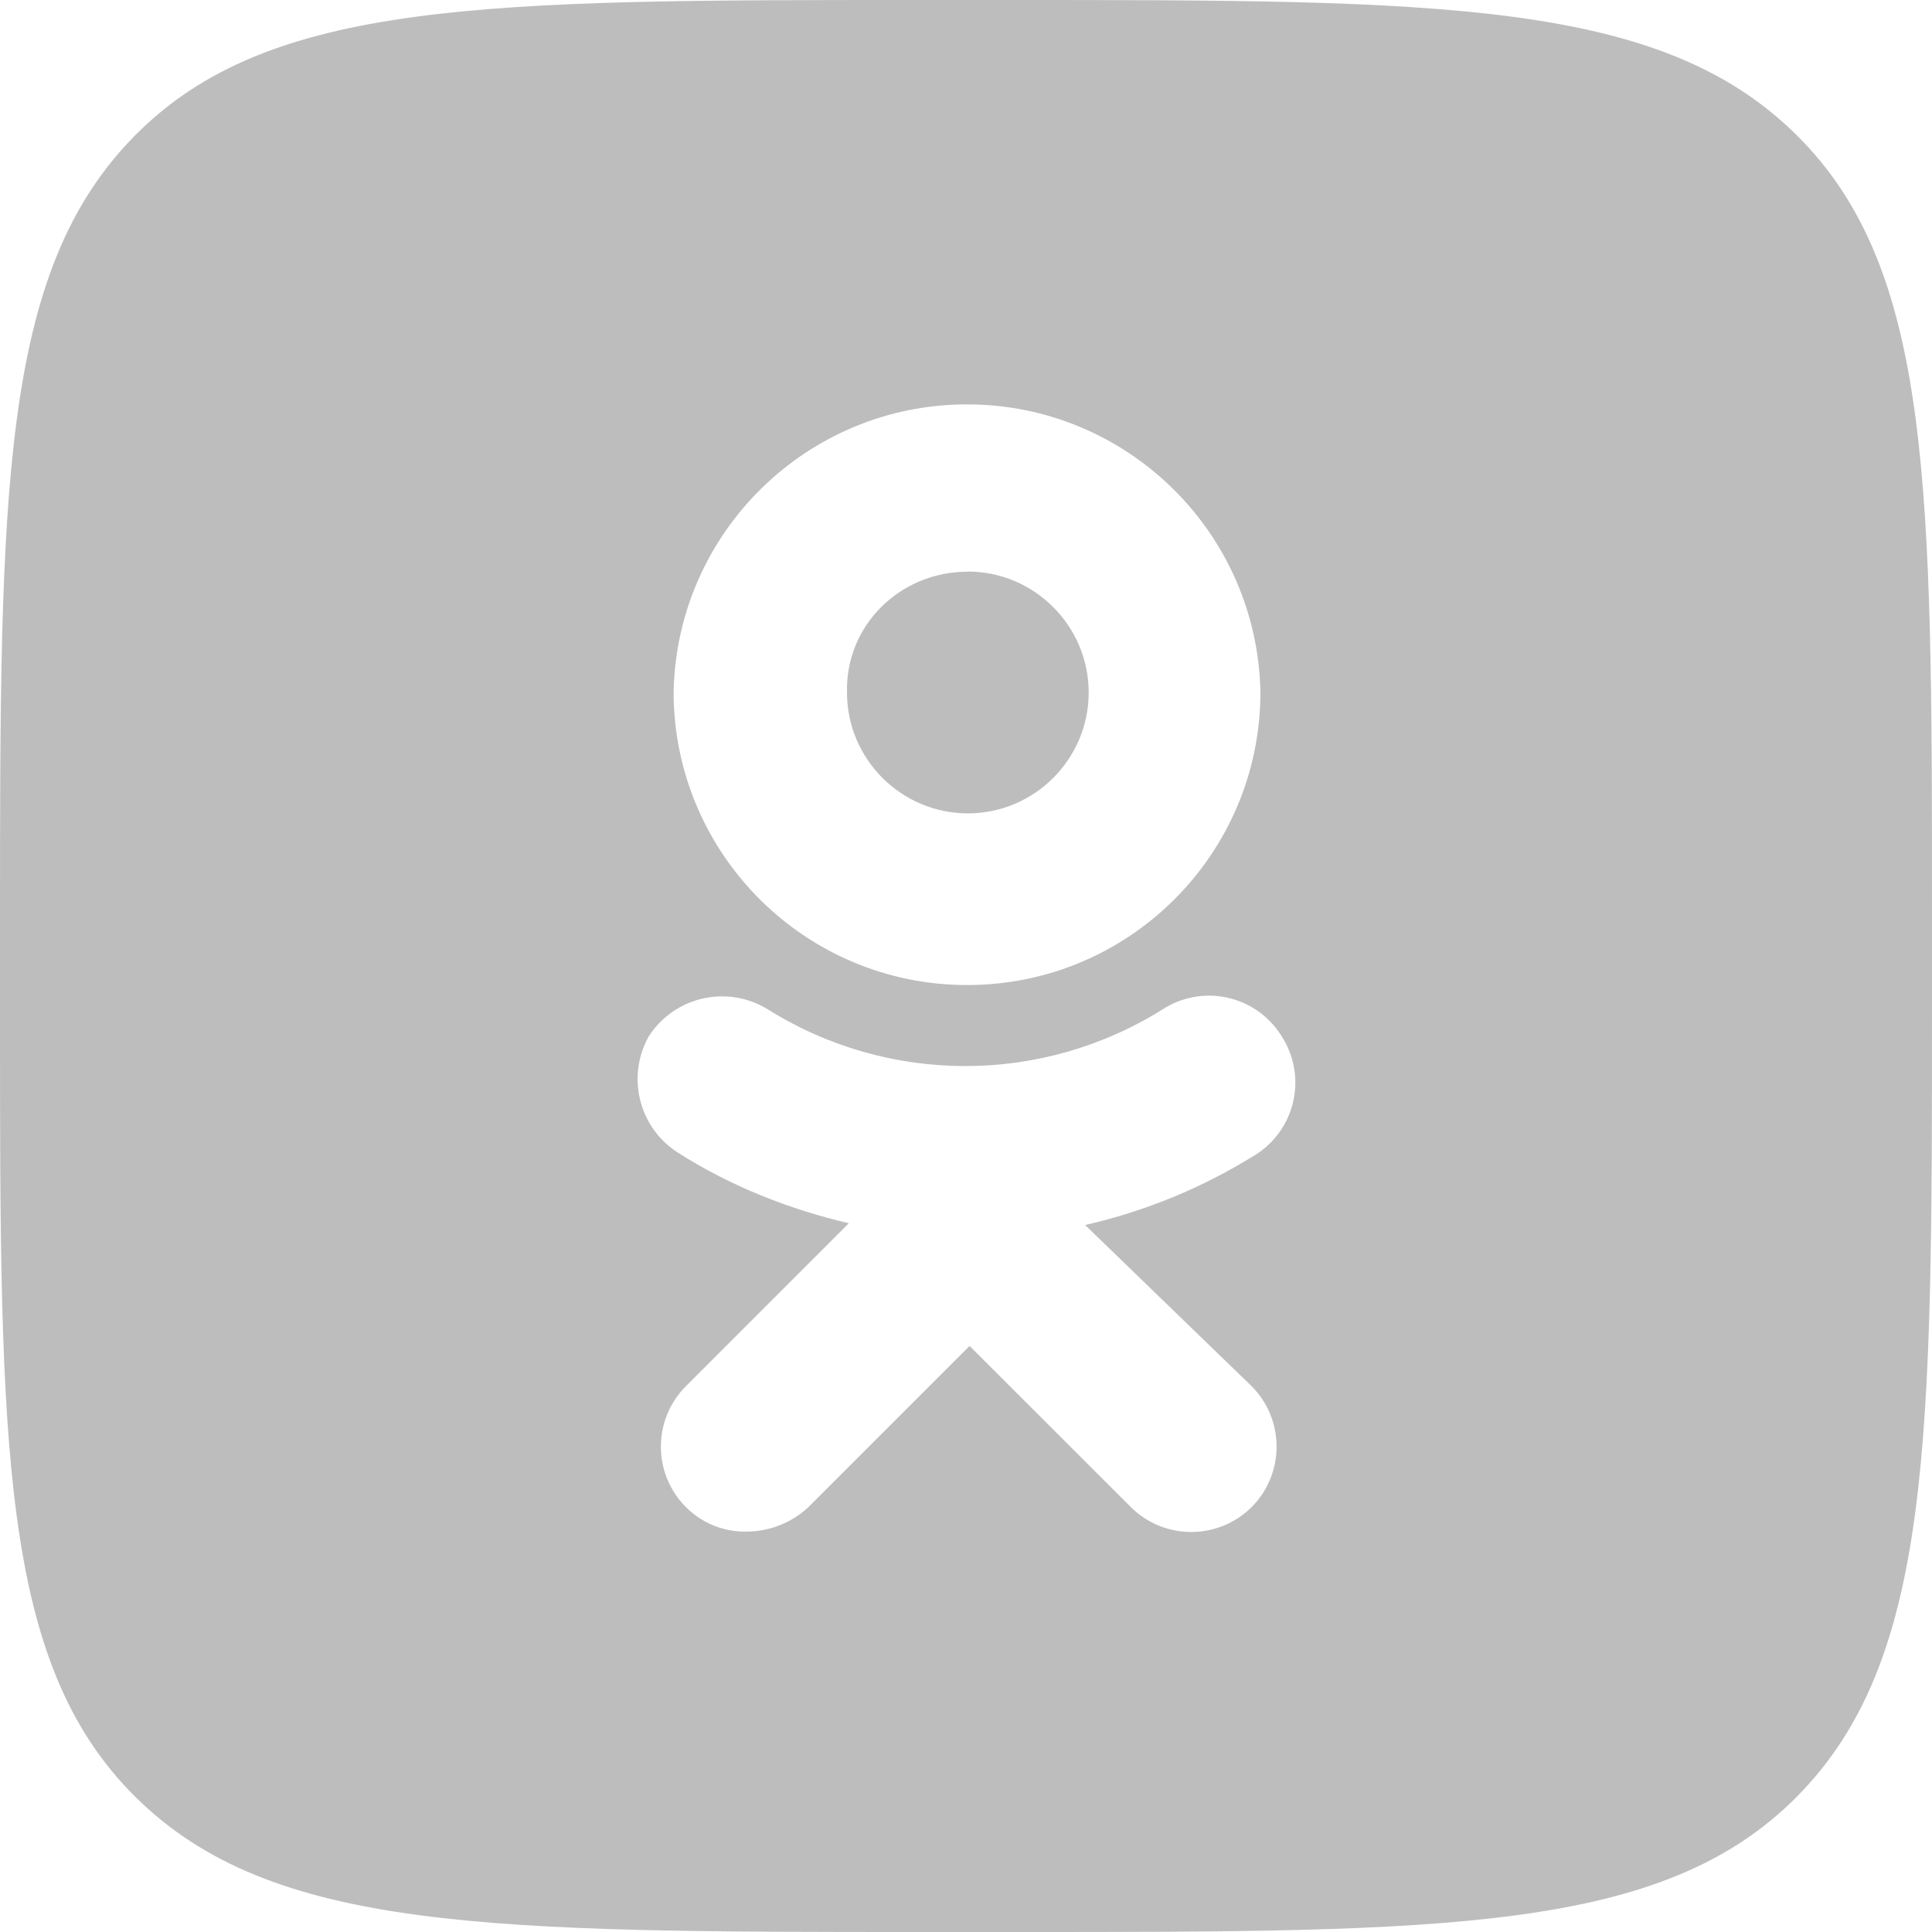
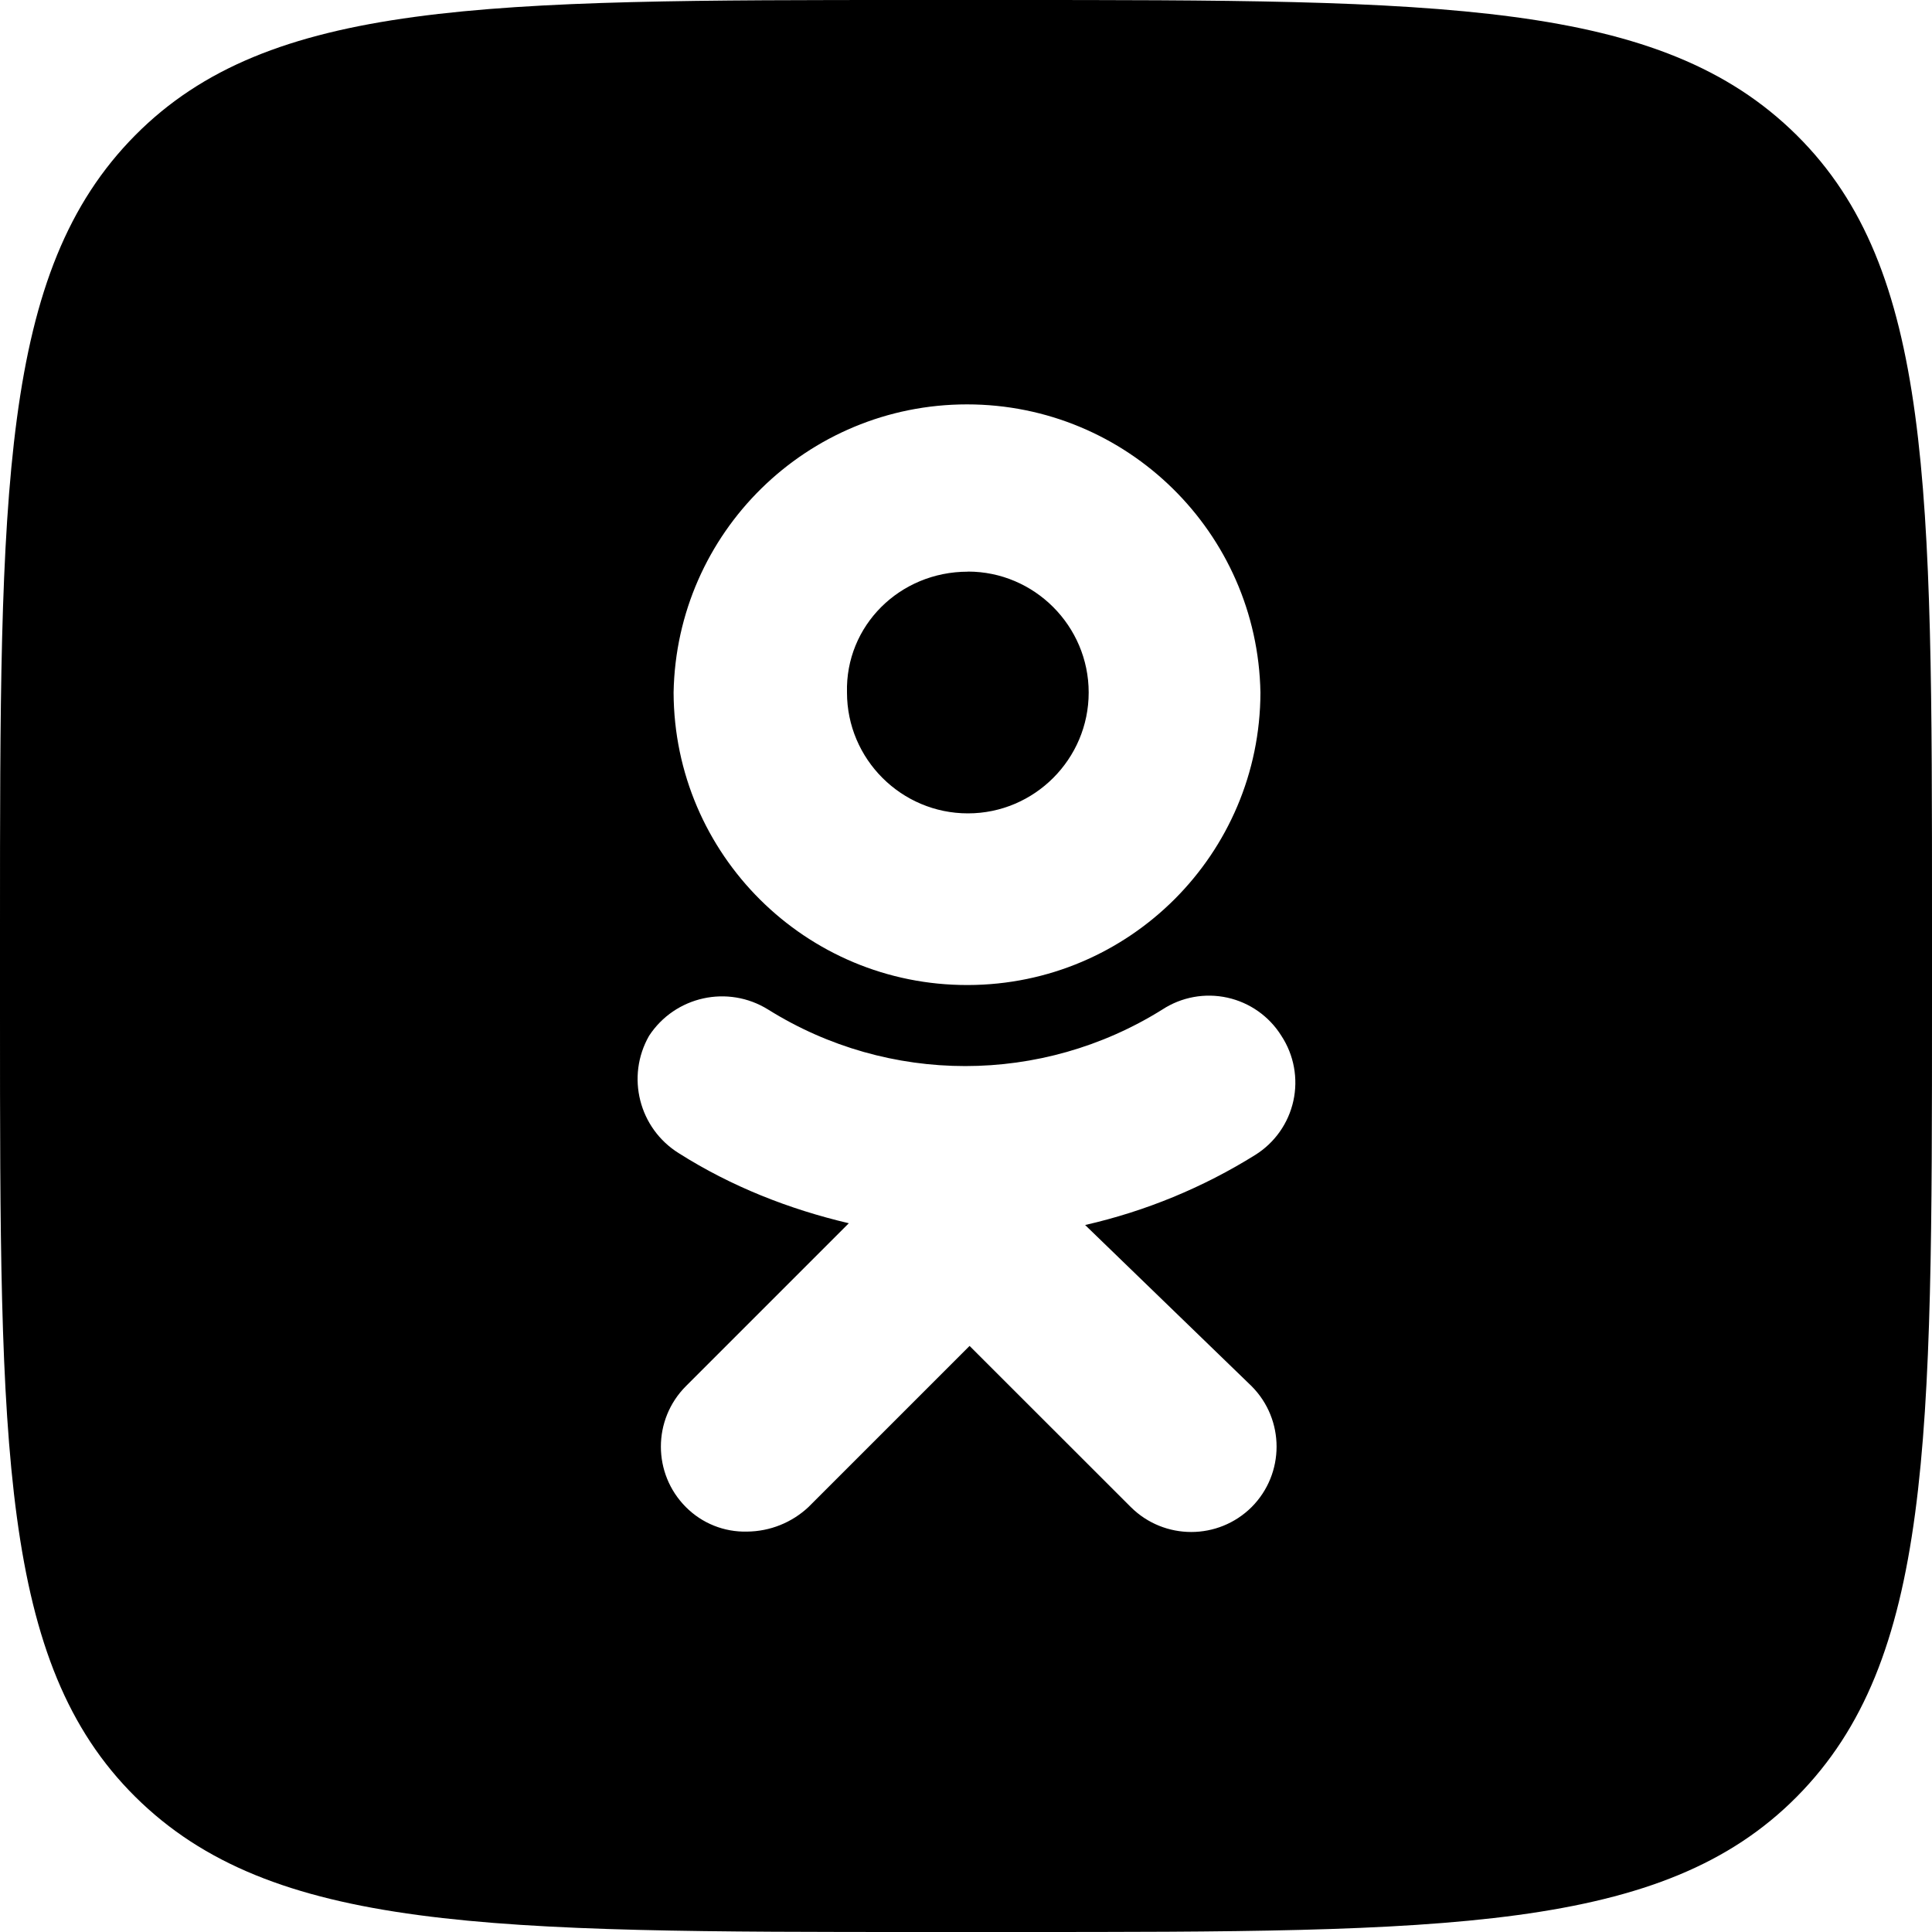
- <svg xmlns="http://www.w3.org/2000/svg" width="20" height="20" fill="none">
-   <path fill-rule="evenodd" clip-rule="evenodd" d="M1.4 1.4C0 2.812 0 5.074 0 9.6v.914c0 4.456 0 6.698 1.4 8.086C2.812 20 5.074 20 9.6 20h.913c4.457 0 6.699 0 8.087-1.4 1.4-1.412 1.4-3.674 1.4-8.2v-.913c0-4.457 0-6.699-1.4-8.087C17.188 0 14.926 0 10.4 0h-.914C5.03 0 2.788 0 1.4 1.4Zm8.62 8.797a3.034 3.034 0 0 0 3.028-3.028 3.038 3.038 0 0 0-6.075 0 3.038 3.038 0 0 0 3.046 3.028Zm0-4.28c.688 0 1.25.563 1.25 1.252 0 .689-.562 1.251-1.25 1.251-.69 0-1.252-.562-1.252-1.251-.018-.69.544-1.251 1.251-1.251Zm1.214 6.764a5.729 5.729 0 0 0 1.76-.725.883.883 0 0 0 .271-1.233.883.883 0 0 0-1.233-.272 3.85 3.85 0 0 1-4.08 0 .903.903 0 0 0-1.233.272.904.904 0 0 0 .308 1.215c.544.345 1.143.58 1.76.725L7.1 14.35a.886.886 0 0 0 0 1.251.861.861 0 0 0 .635.254.94.94 0 0 0 .634-.254l1.668-1.668 1.669 1.668a.887.887 0 0 0 1.251 0 .887.887 0 0 0 0-1.251l-1.723-1.668Z" fill="#BDBDBD" />
+ <svg xmlns="http://www.w3.org/2000/svg" width="20" height="20" viewBox="0 0 20 20">
+   <path fill-rule="evenodd" d="M1.4 1.4C0 2.812 0 5.074 0 9.6v.914c0 4.456 0 6.698 1.4 8.086C2.812 20 5.074 20 9.6 20h.913c4.457 0 6.699 0 8.087-1.4 1.4-1.412 1.4-3.674 1.4-8.2v-.913c0-4.457 0-6.699-1.4-8.087C17.188 0 14.926 0 10.4 0h-.914C5.03 0 2.788 0 1.4 1.4Zm8.62 8.797a3.034 3.034 0 0 0 3.028-3.028 3.038 3.038 0 0 0-6.075 0 3.038 3.038 0 0 0 3.046 3.028Zm0-4.28c.688 0 1.25.563 1.25 1.252 0 .689-.562 1.251-1.25 1.251-.69 0-1.252-.562-1.252-1.251-.018-.69.544-1.251 1.251-1.251Zm1.214 6.764a5.729 5.729 0 0 0 1.76-.725.883.883 0 0 0 .271-1.233.883.883 0 0 0-1.233-.272 3.85 3.85 0 0 1-4.08 0 .903.903 0 0 0-1.233.272.904.904 0 0 0 .308 1.215c.544.345 1.143.58 1.76.725L7.1 14.35a.886.886 0 0 0 0 1.251.861.861 0 0 0 .635.254.94.94 0 0 0 .634-.254l1.668-1.668 1.669 1.668a.887.887 0 0 0 1.251 0 .887.887 0 0 0 0-1.251l-1.723-1.668Z" clip-rule="evenodd" />
</svg>
